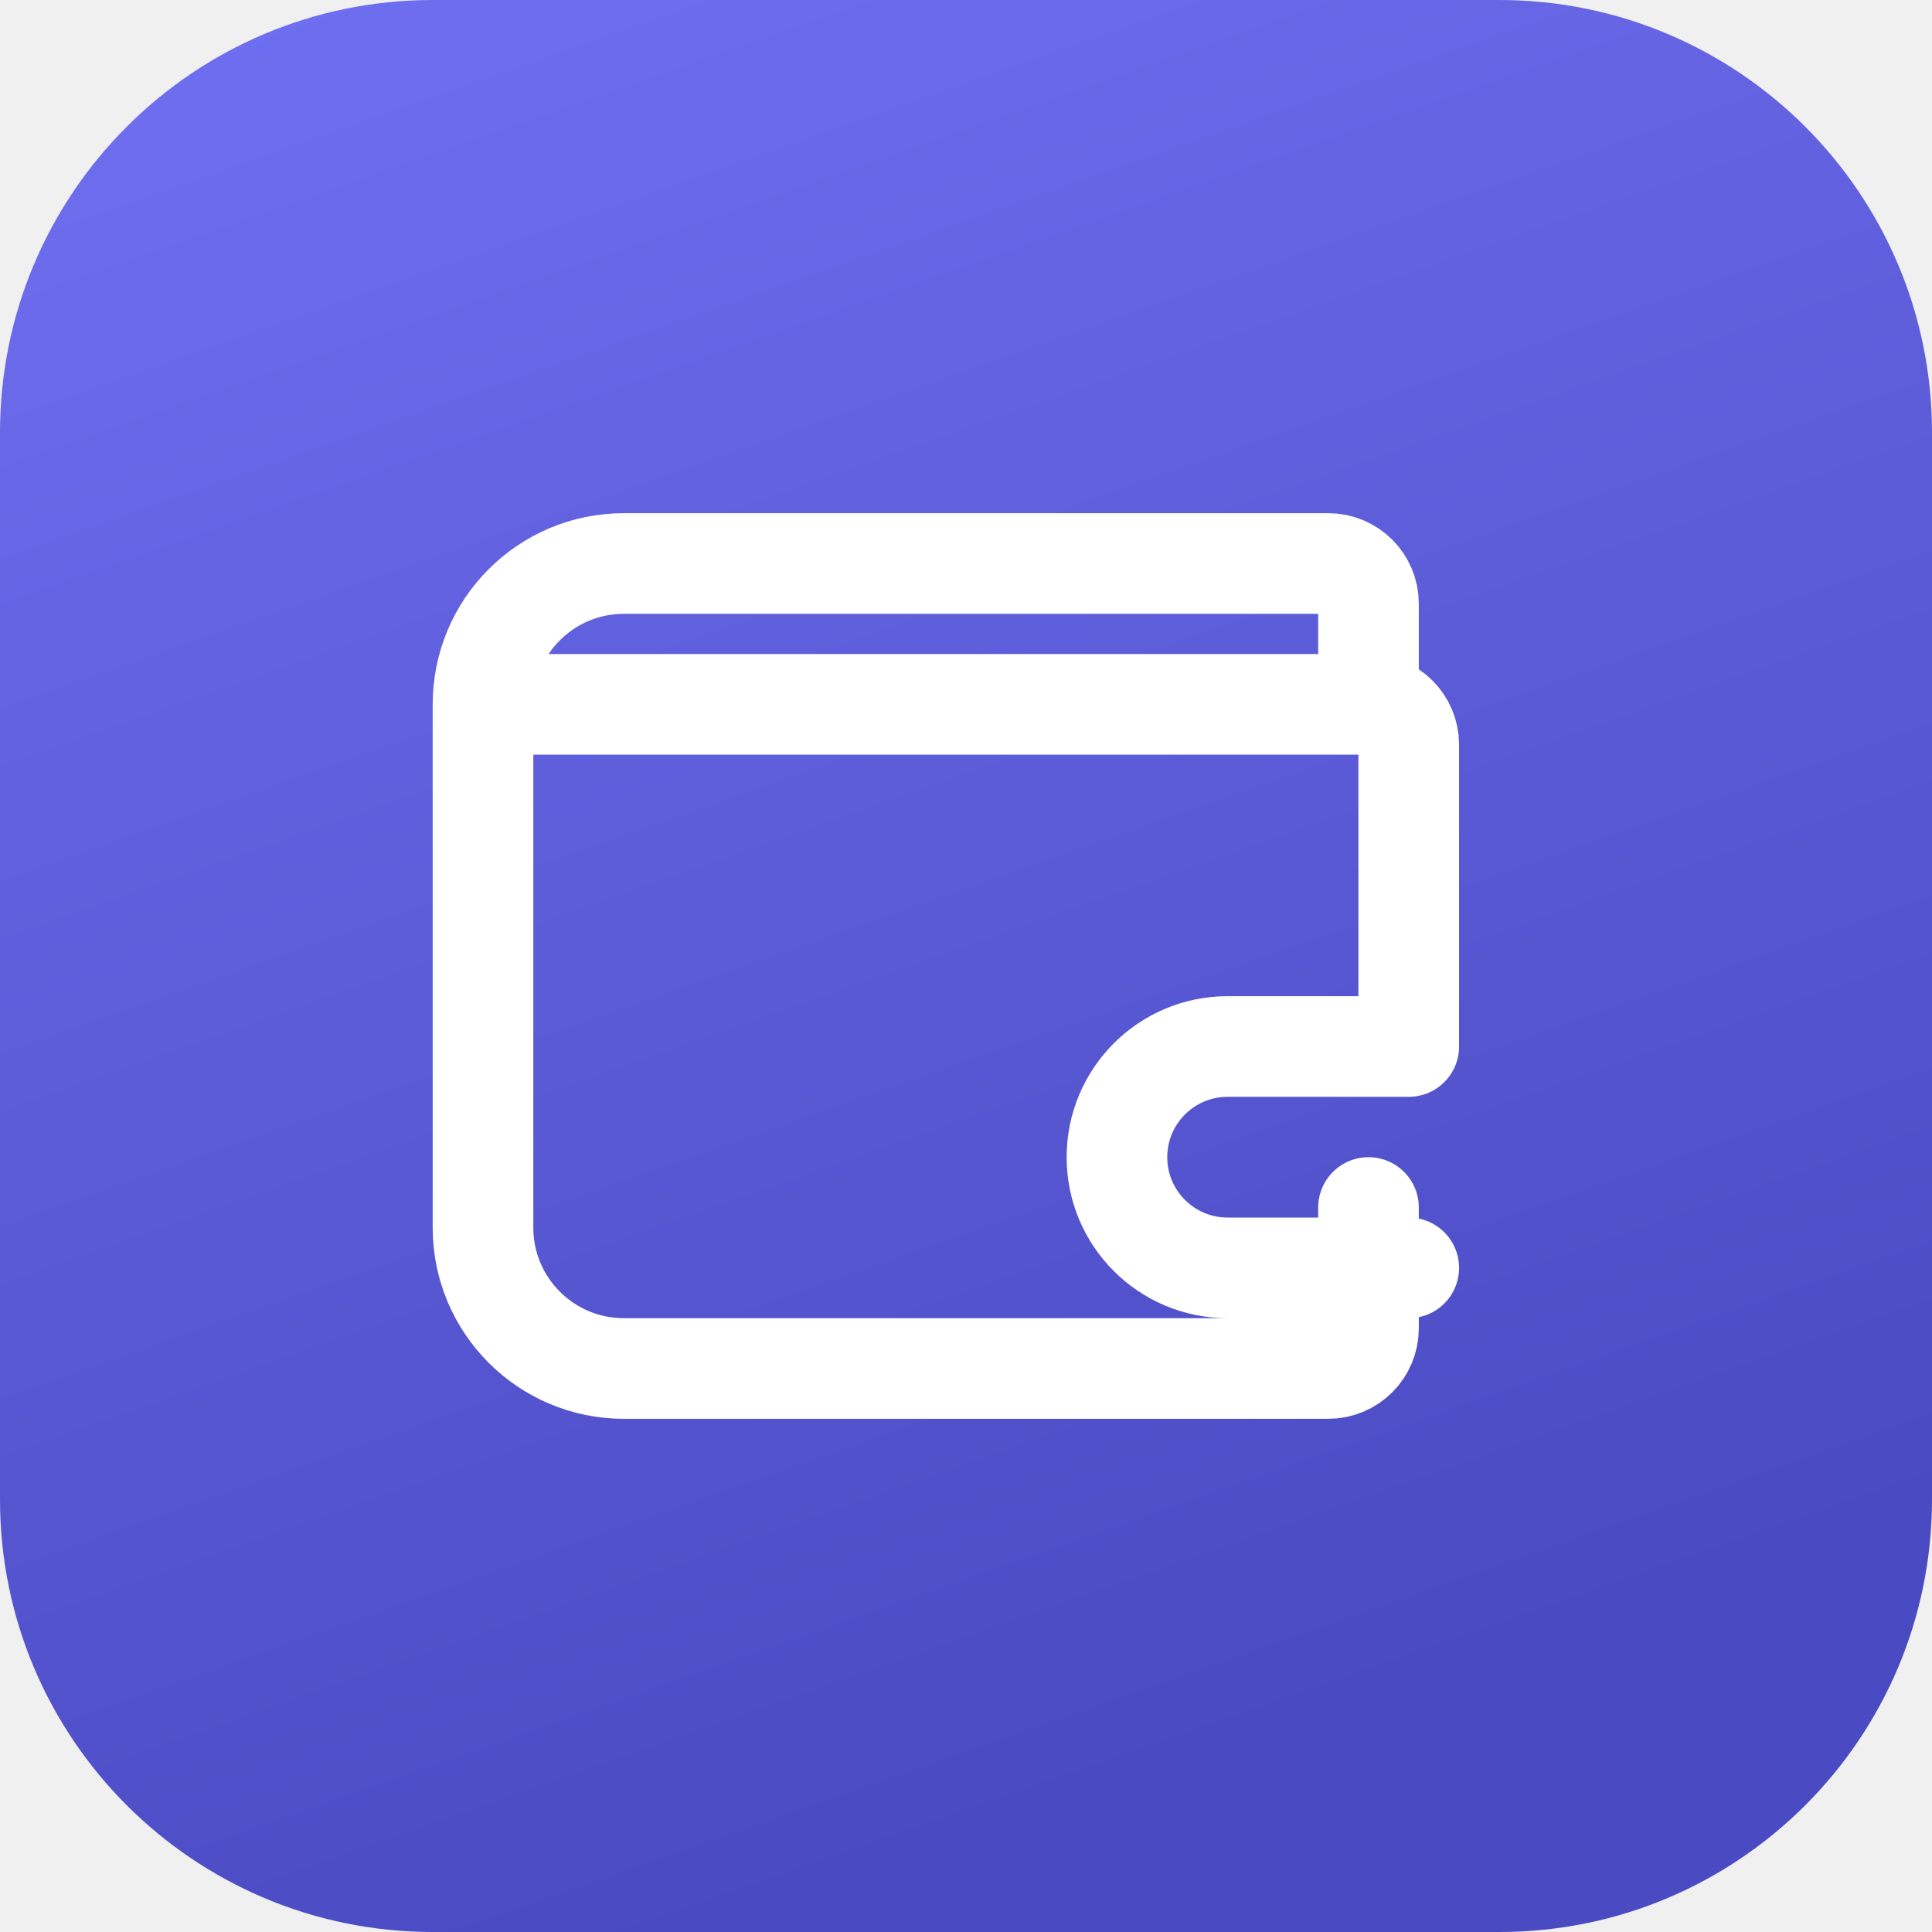
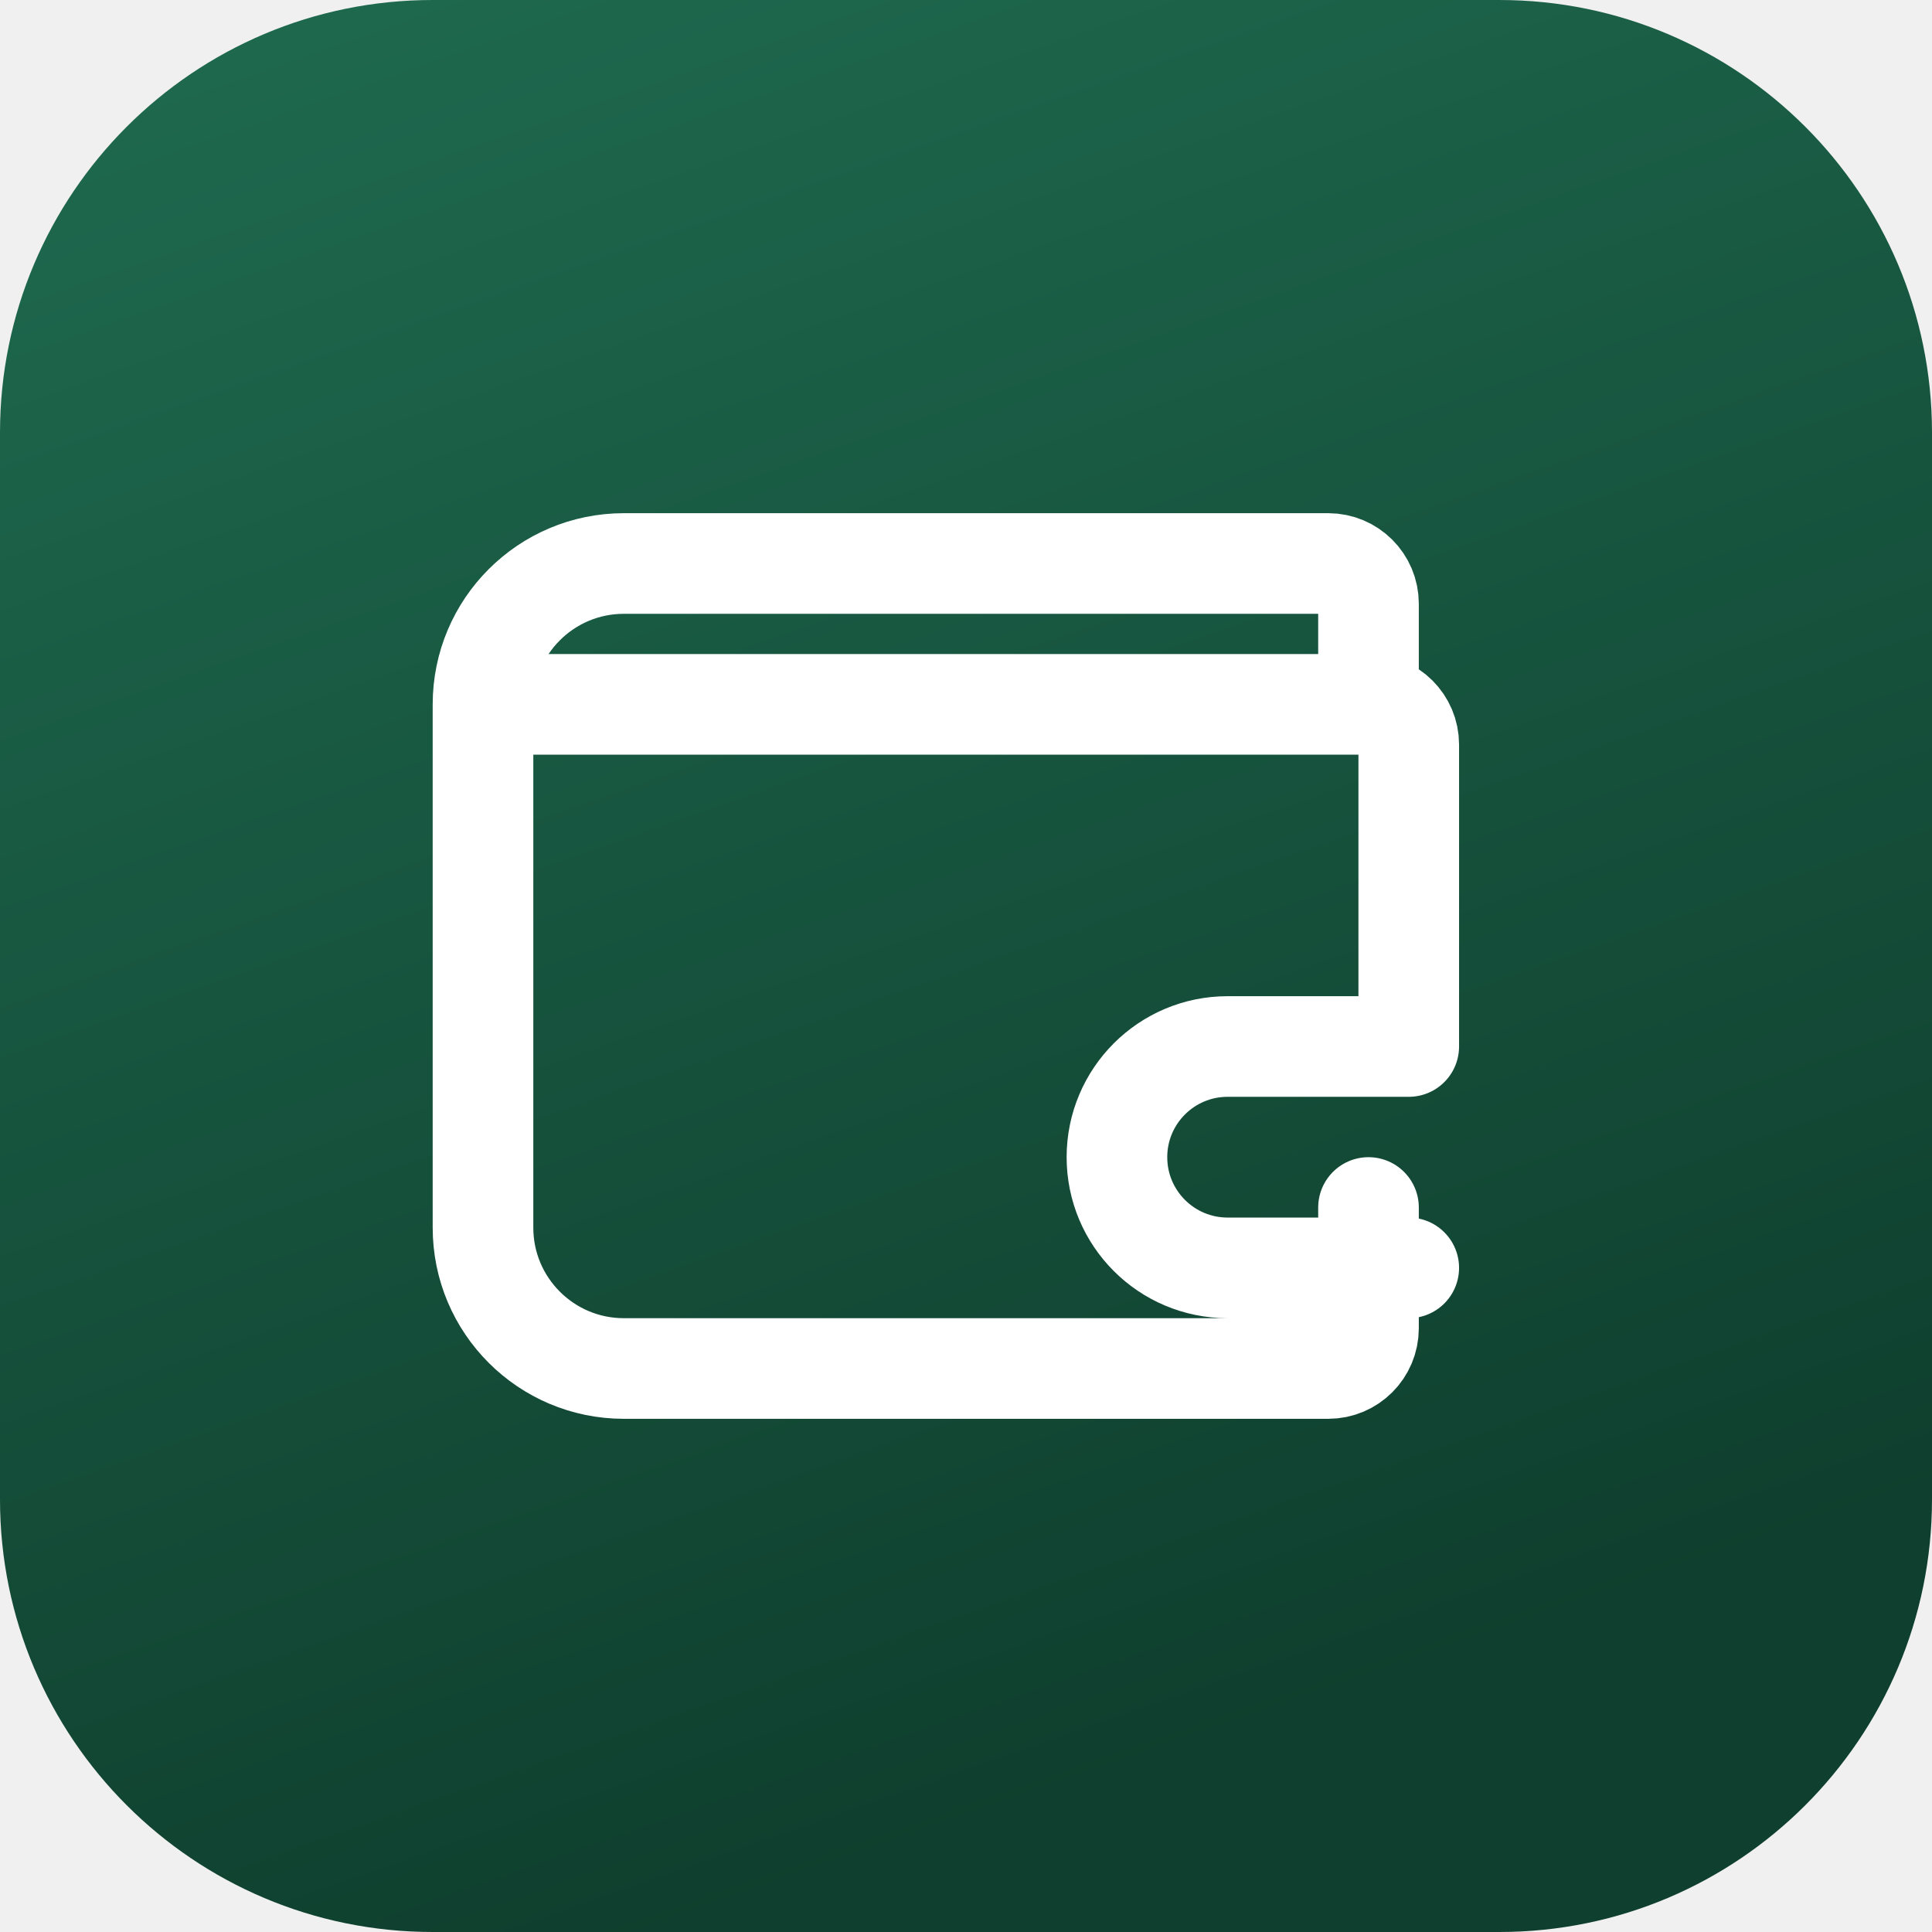
<svg xmlns="http://www.w3.org/2000/svg" viewBox="0 0 48 48" width="1024" height="1024">
  <defs>
    <linearGradient id="bg" x1="0" y1="0" x2="0.35" y2="1">
-       <stop offset="0" stop-color="#7070f2" />
-       <stop offset="1" stop-color="#4a4ac2" />
+       <stop offset="0" stop-color="#1f6b50" />
+       <stop offset="1" stop-color="#0f3f2e" />
    </linearGradient>
  </defs>
  <rect width="48" height="48" rx="10.75" fill="url(#bg)" />
  <path d="M12,17.5A3.5,3.5 0 0 1 15.5,14H33a1,1 0 0 1 1,1v2.5M12,17.5v13A3.5,3.5 0 0 0 15.5,34H33a1,1 0 0 0 1,-1v-3M12,17.5h22a1,1 0 0 1 1,1V26m0,0h-4.5a2.75,2.75 0 0 0 0,5.5H35" fill="none" stroke="#ffffff" stroke-width="2.5" stroke-linecap="round" stroke-linejoin="round" />
</svg>
